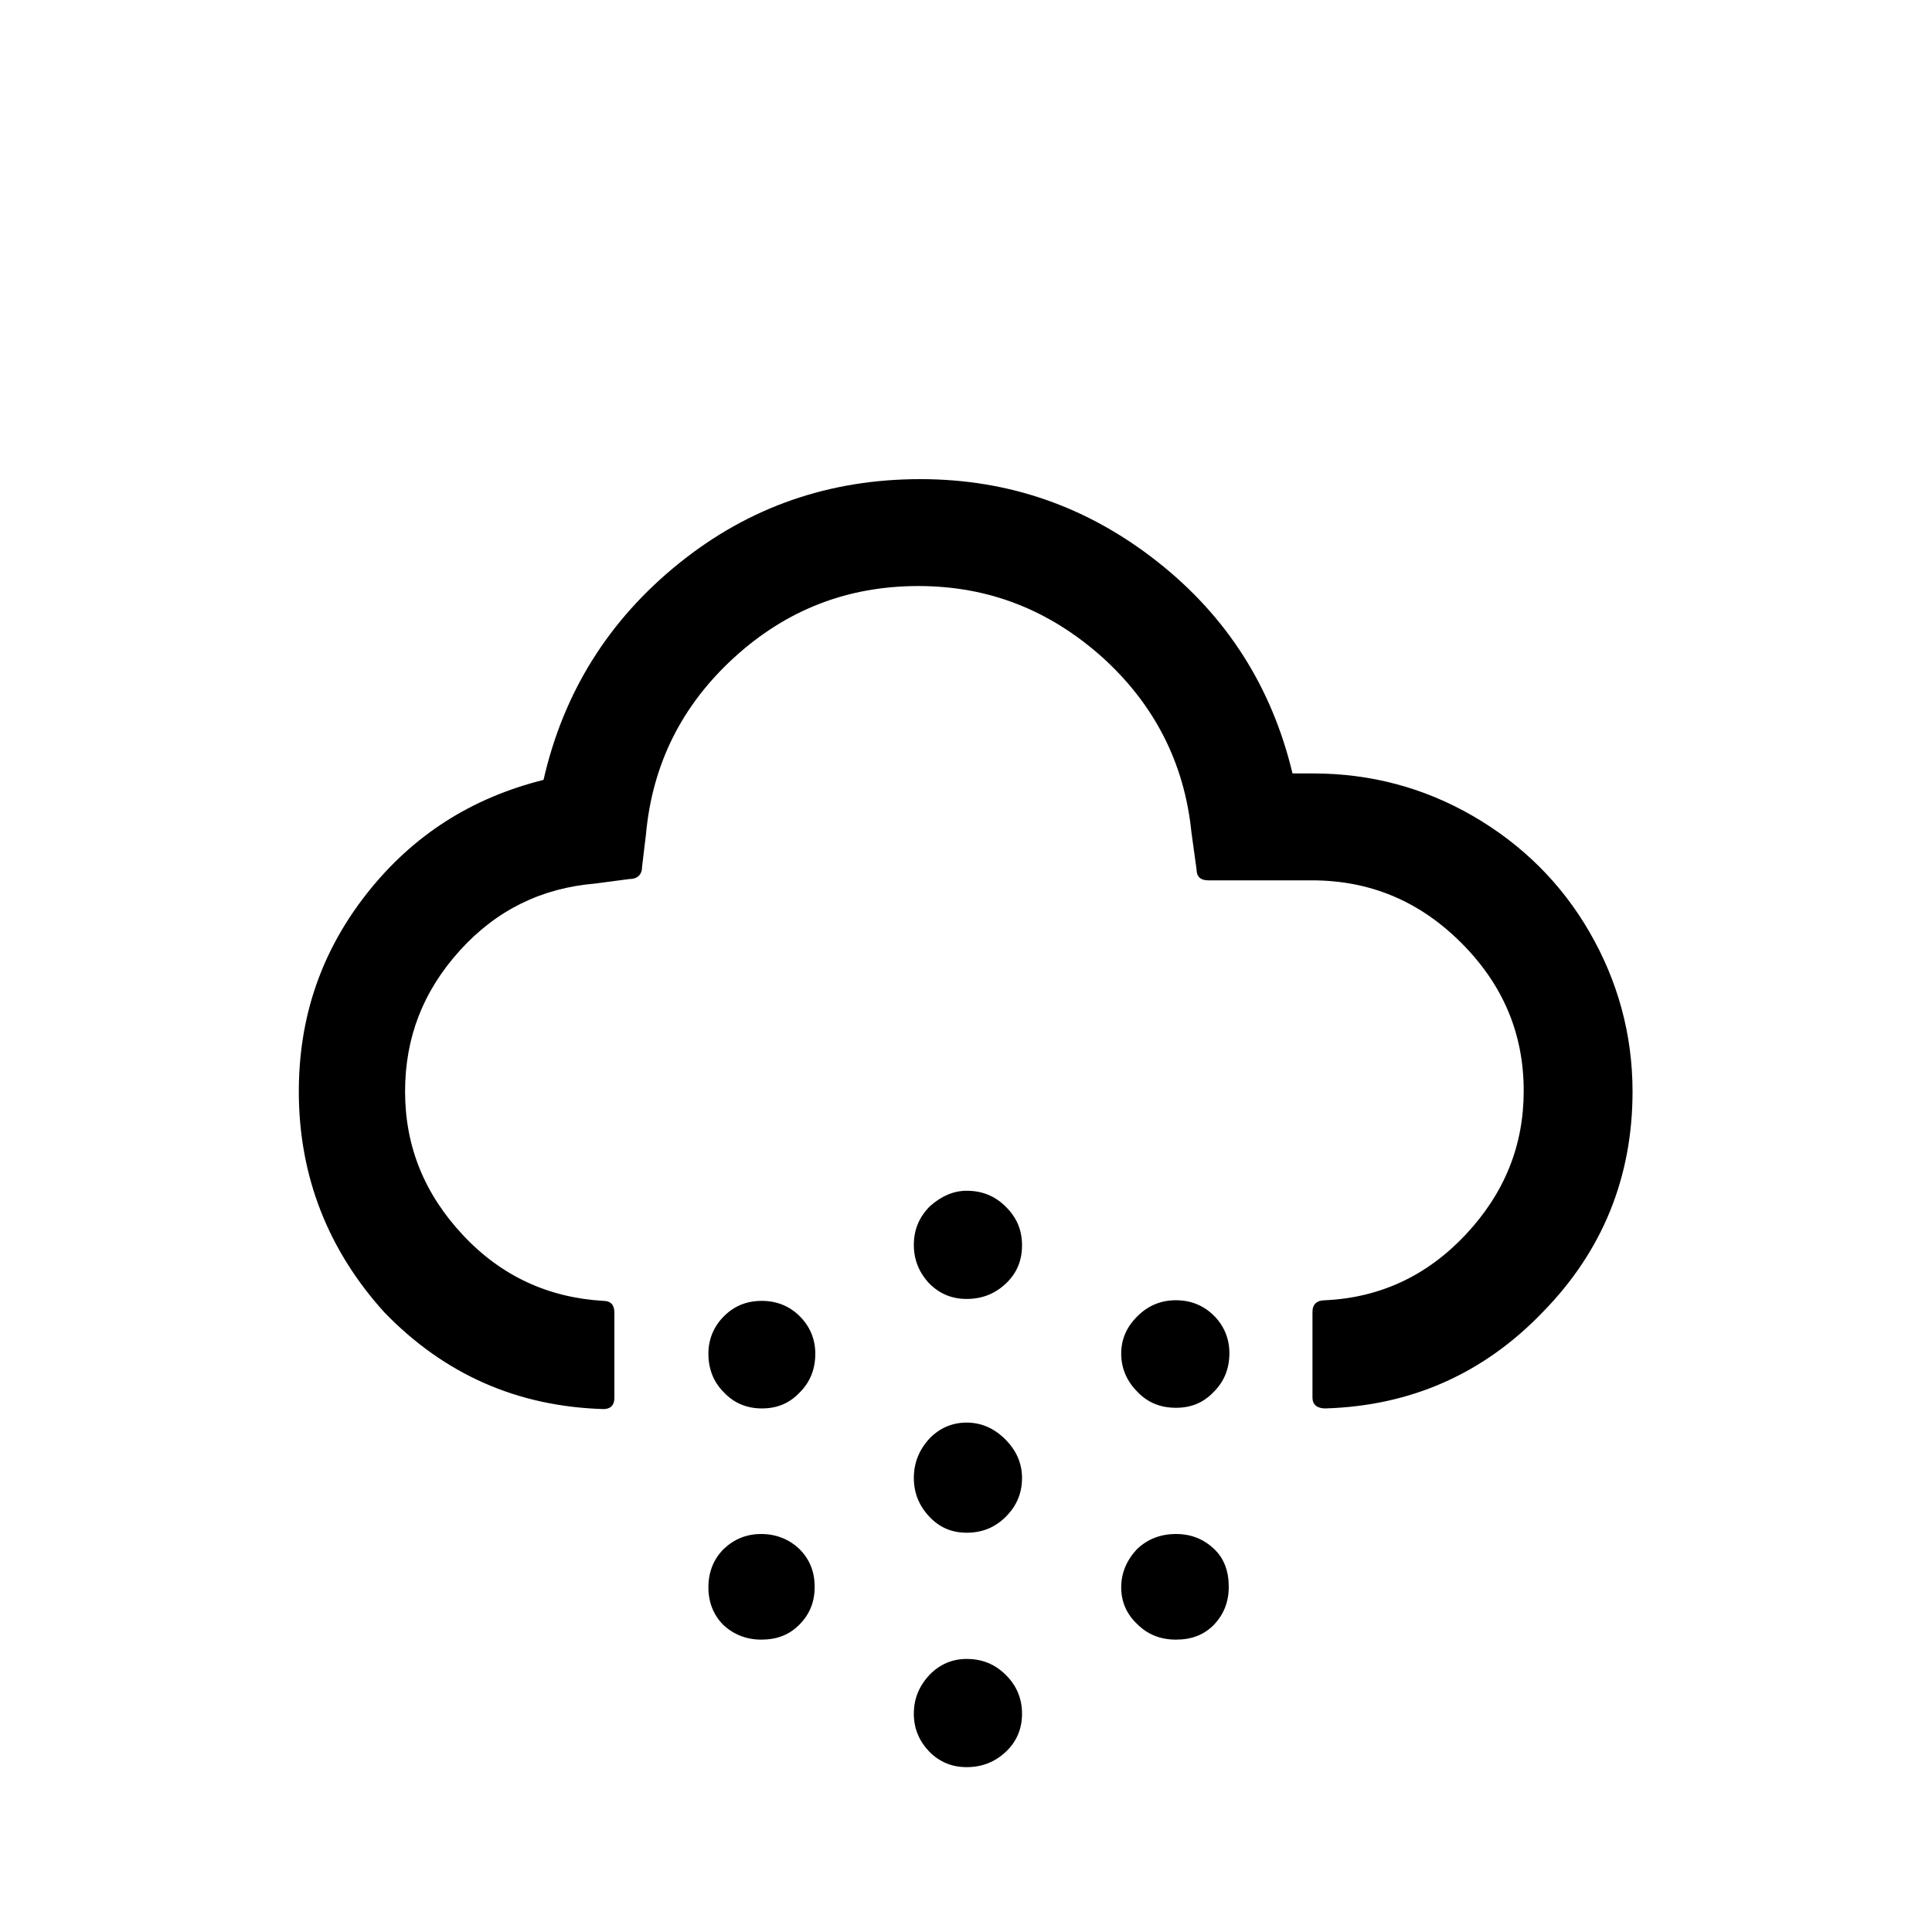
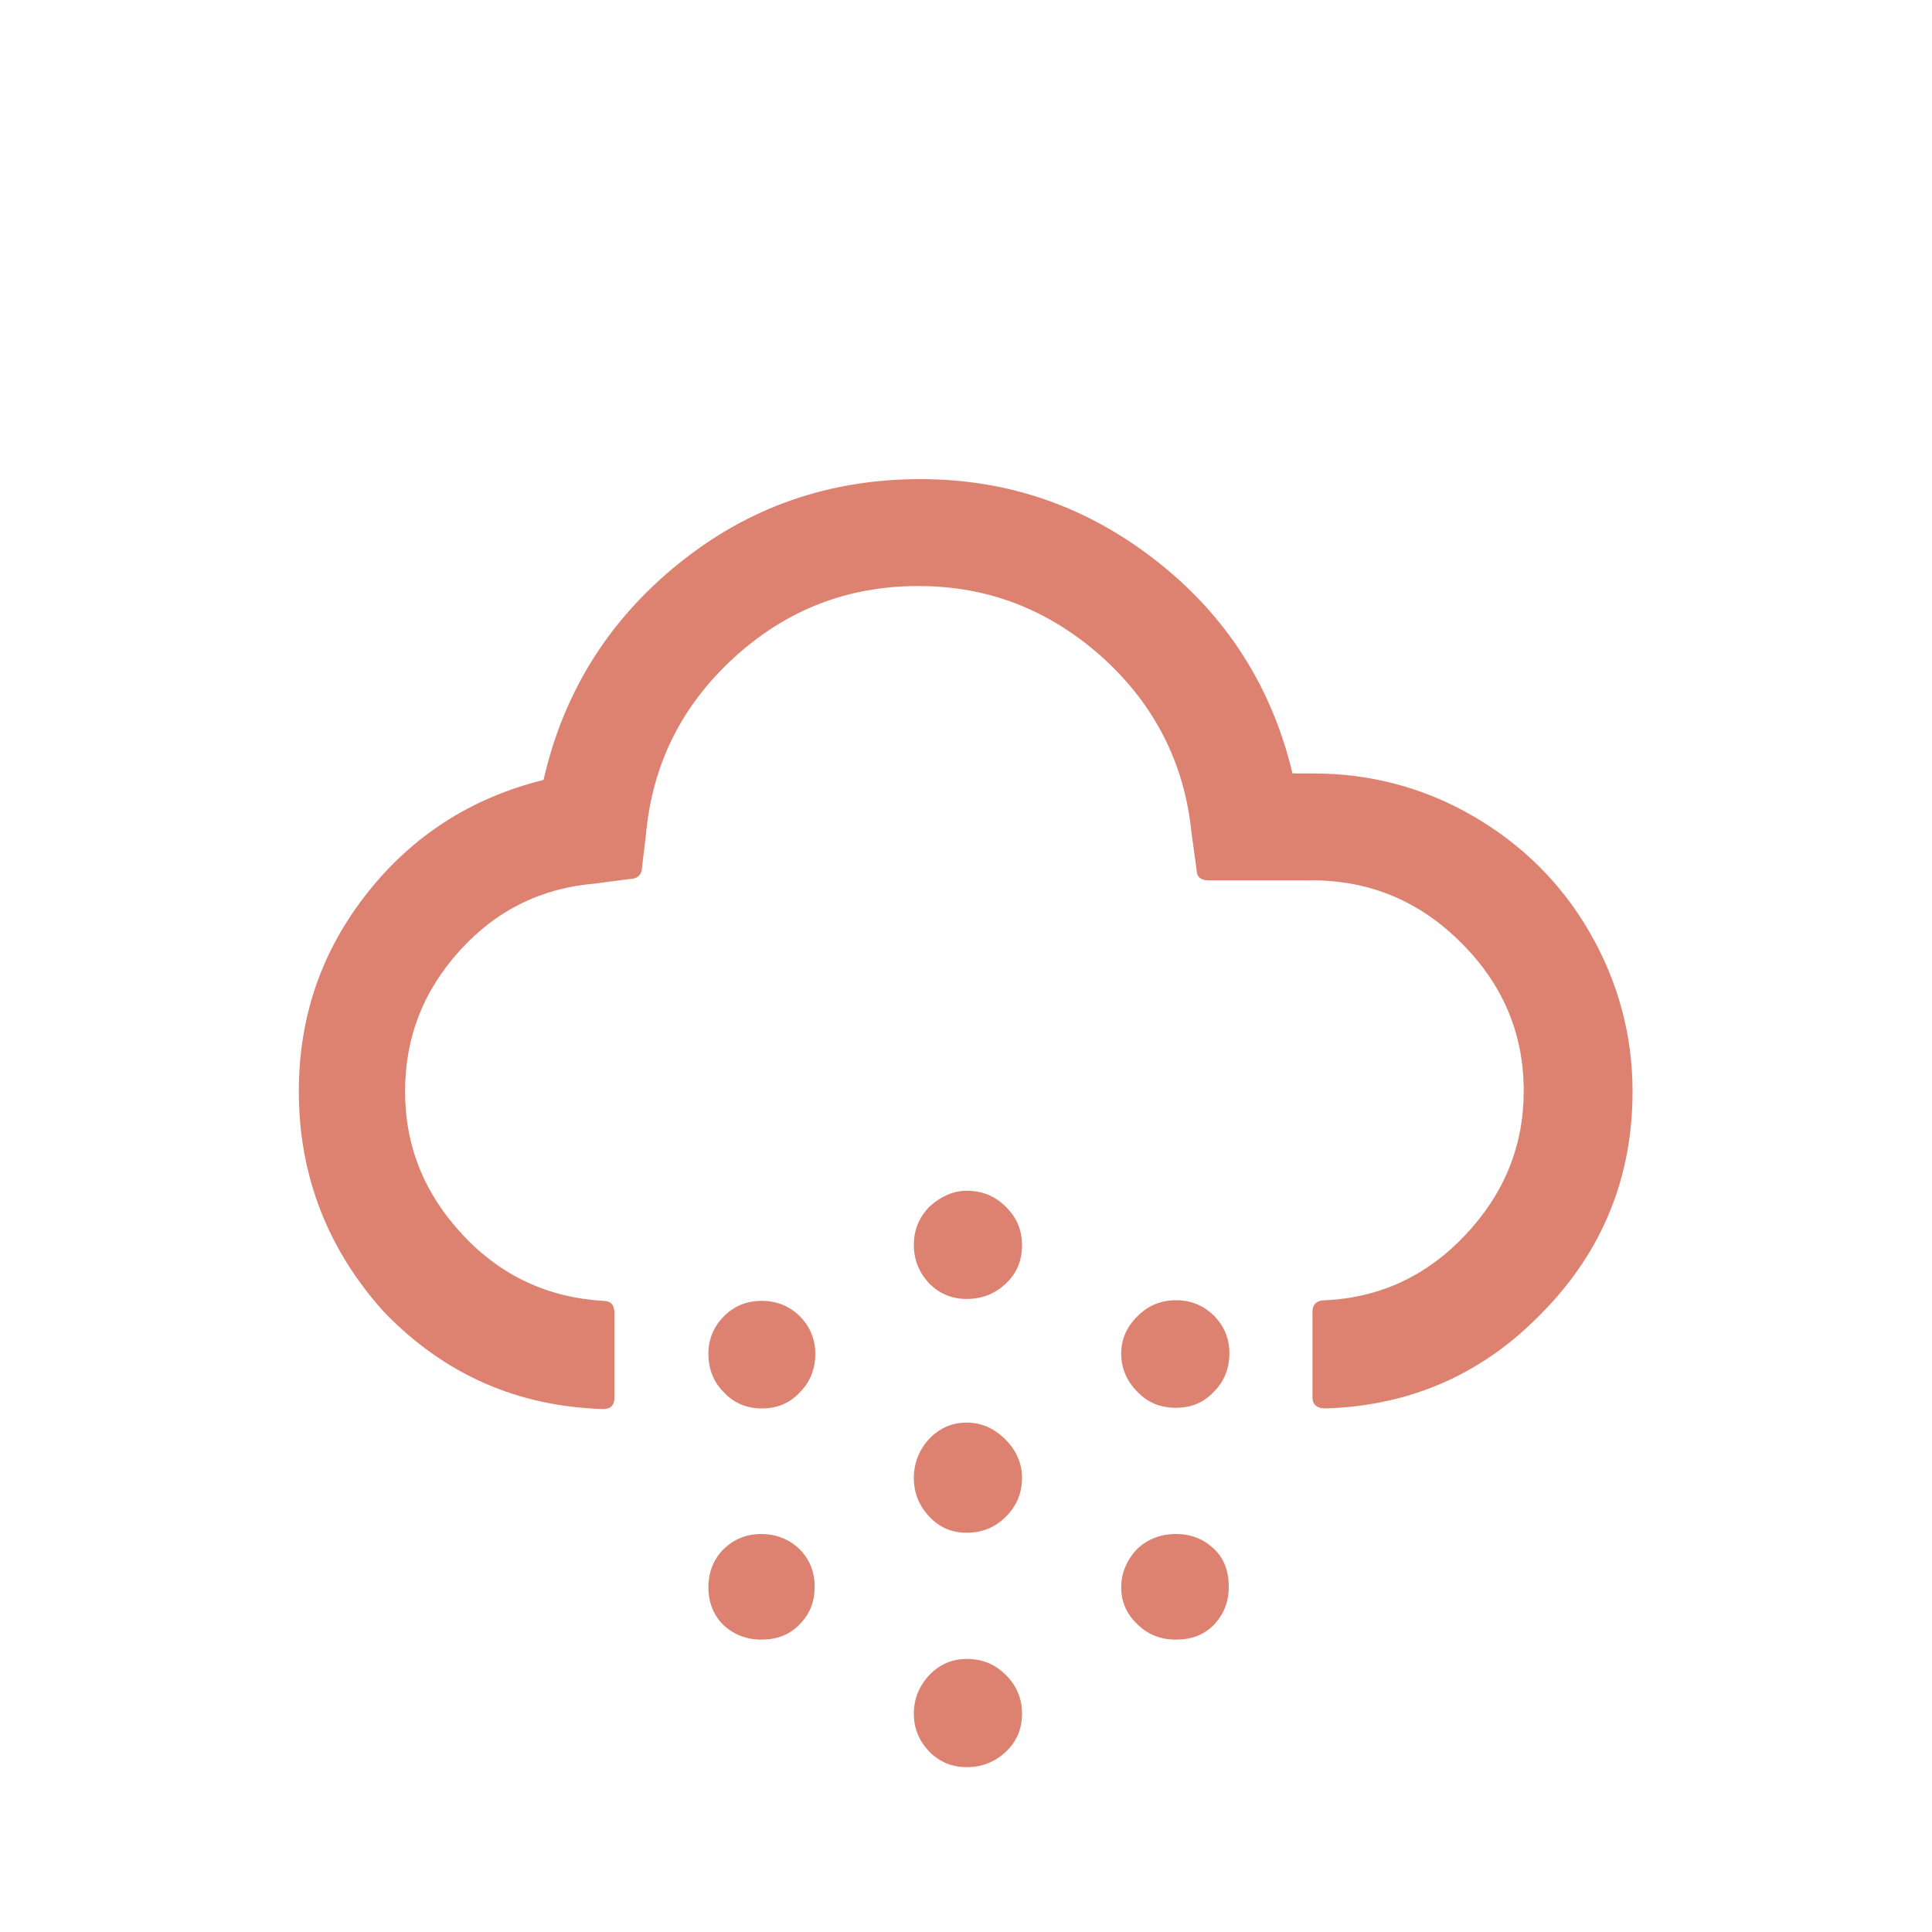
- <svg xmlns="http://www.w3.org/2000/svg" version="1.1" id="Layer_1" x="0px" y="0px" viewBox="0 0 30 30" style="enable-background:new 0 0 30 30;" xml:space="preserve">
+ <svg xmlns="http://www.w3.org/2000/svg" fill="#dd8270" version="1.1" id="Layer_1" x="0px" y="0px" viewBox="0 0 30 30" style="enable-background:new 0 0 30 30;" xml:space="preserve">
  <path d="M4.64,16.95c0-1.16,0.35-2.18,1.06-3.08s1.62-1.48,2.74-1.76c0.31-1.36,1.01-2.48,2.1-3.36s2.34-1.31,3.75-1.31  c1.38,0,2.6,0.43,3.68,1.28c1.08,0.85,1.78,1.95,2.1,3.29h0.32c0.89,0,1.72,0.22,2.48,0.66c0.76,0.44,1.37,1.04,1.81,1.8  c0.44,0.76,0.67,1.59,0.67,2.48c0,1.32-0.46,2.47-1.39,3.42c-0.92,0.96-2.05,1.46-3.38,1.5c-0.13,0-0.2-0.06-0.2-0.17v-1.33  c0-0.12,0.07-0.18,0.2-0.18c0.85-0.04,1.58-0.38,2.18-1.02s0.9-1.38,0.9-2.23c0-0.89-0.32-1.65-0.97-2.3s-1.42-0.97-2.32-0.97h-1.61  c-0.12,0-0.18-0.06-0.18-0.17l-0.08-0.58c-0.11-1.08-0.58-1.99-1.39-2.72c-0.82-0.73-1.76-1.1-2.85-1.1c-1.1,0-2.05,0.37-2.86,1.11  c-0.81,0.74-1.27,1.65-1.37,2.75l-0.06,0.5c0,0.12-0.07,0.19-0.2,0.19l-0.53,0.07c-0.83,0.07-1.53,0.41-2.1,1.04  s-0.85,1.35-0.85,2.19c0,0.85,0.3,1.59,0.9,2.23s1.33,0.97,2.18,1.02c0.11,0,0.17,0.06,0.17,0.18v1.33c0,0.11-0.06,0.17-0.17,0.17  c-1.34-0.04-2.47-0.54-3.4-1.5C5.1,19.42,4.64,18.27,4.64,16.95z M11,21.02c0-0.22,0.08-0.42,0.24-0.58  c0.16-0.16,0.35-0.24,0.59-0.24c0.23,0,0.43,0.08,0.59,0.24c0.16,0.16,0.24,0.36,0.24,0.58c0,0.24-0.08,0.44-0.24,0.6  c-0.16,0.17-0.35,0.25-0.59,0.25c-0.23,0-0.43-0.08-0.59-0.25C11.08,21.46,11,21.26,11,21.02z M11,24.65c0-0.24,0.08-0.44,0.24-0.6  c0.16-0.15,0.35-0.23,0.58-0.23c0.23,0,0.43,0.08,0.59,0.23c0.16,0.16,0.24,0.35,0.24,0.59c0,0.24-0.08,0.43-0.24,0.59  c-0.16,0.16-0.35,0.23-0.59,0.23c-0.23,0-0.43-0.08-0.59-0.23C11.08,25.08,11,24.88,11,24.65z M14.19,22.95  c0-0.23,0.08-0.44,0.25-0.62c0.16-0.16,0.35-0.24,0.57-0.24c0.23,0,0.43,0.09,0.6,0.26c0.17,0.17,0.26,0.37,0.26,0.6  c0,0.23-0.08,0.43-0.25,0.6c-0.17,0.17-0.37,0.25-0.61,0.25c-0.23,0-0.42-0.08-0.58-0.25S14.19,23.18,14.19,22.95z M14.19,19.33  c0-0.23,0.08-0.43,0.25-0.6c0.18-0.16,0.37-0.24,0.57-0.24c0.24,0,0.44,0.08,0.61,0.25c0.17,0.17,0.25,0.36,0.25,0.6  c0,0.23-0.08,0.43-0.25,0.59c-0.17,0.16-0.37,0.24-0.61,0.24c-0.23,0-0.42-0.08-0.58-0.24C14.27,19.76,14.19,19.56,14.19,19.33z   M14.19,26.61c0-0.23,0.08-0.43,0.25-0.61c0.16-0.16,0.35-0.24,0.57-0.24c0.24,0,0.44,0.08,0.61,0.25c0.17,0.17,0.25,0.37,0.25,0.6  s-0.08,0.43-0.25,0.59c-0.17,0.16-0.37,0.24-0.61,0.24c-0.23,0-0.42-0.08-0.58-0.24C14.27,27.03,14.19,26.84,14.19,26.61z   M17.41,21.02c0-0.22,0.08-0.41,0.25-0.58c0.17-0.17,0.37-0.25,0.6-0.25c0.23,0,0.43,0.08,0.59,0.24c0.16,0.16,0.24,0.36,0.24,0.58  c0,0.24-0.08,0.44-0.24,0.6c-0.16,0.17-0.35,0.25-0.59,0.25c-0.24,0-0.44-0.08-0.6-0.25C17.5,21.45,17.41,21.25,17.41,21.02z   M17.41,24.65c0-0.22,0.08-0.42,0.25-0.6c0.16-0.15,0.36-0.23,0.6-0.23c0.24,0,0.43,0.08,0.59,0.23s0.23,0.35,0.23,0.59  c0,0.24-0.08,0.43-0.23,0.59c-0.16,0.16-0.35,0.23-0.59,0.23c-0.24,0-0.44-0.08-0.6-0.24C17.5,25.07,17.41,24.88,17.41,24.65z" />
</svg>
